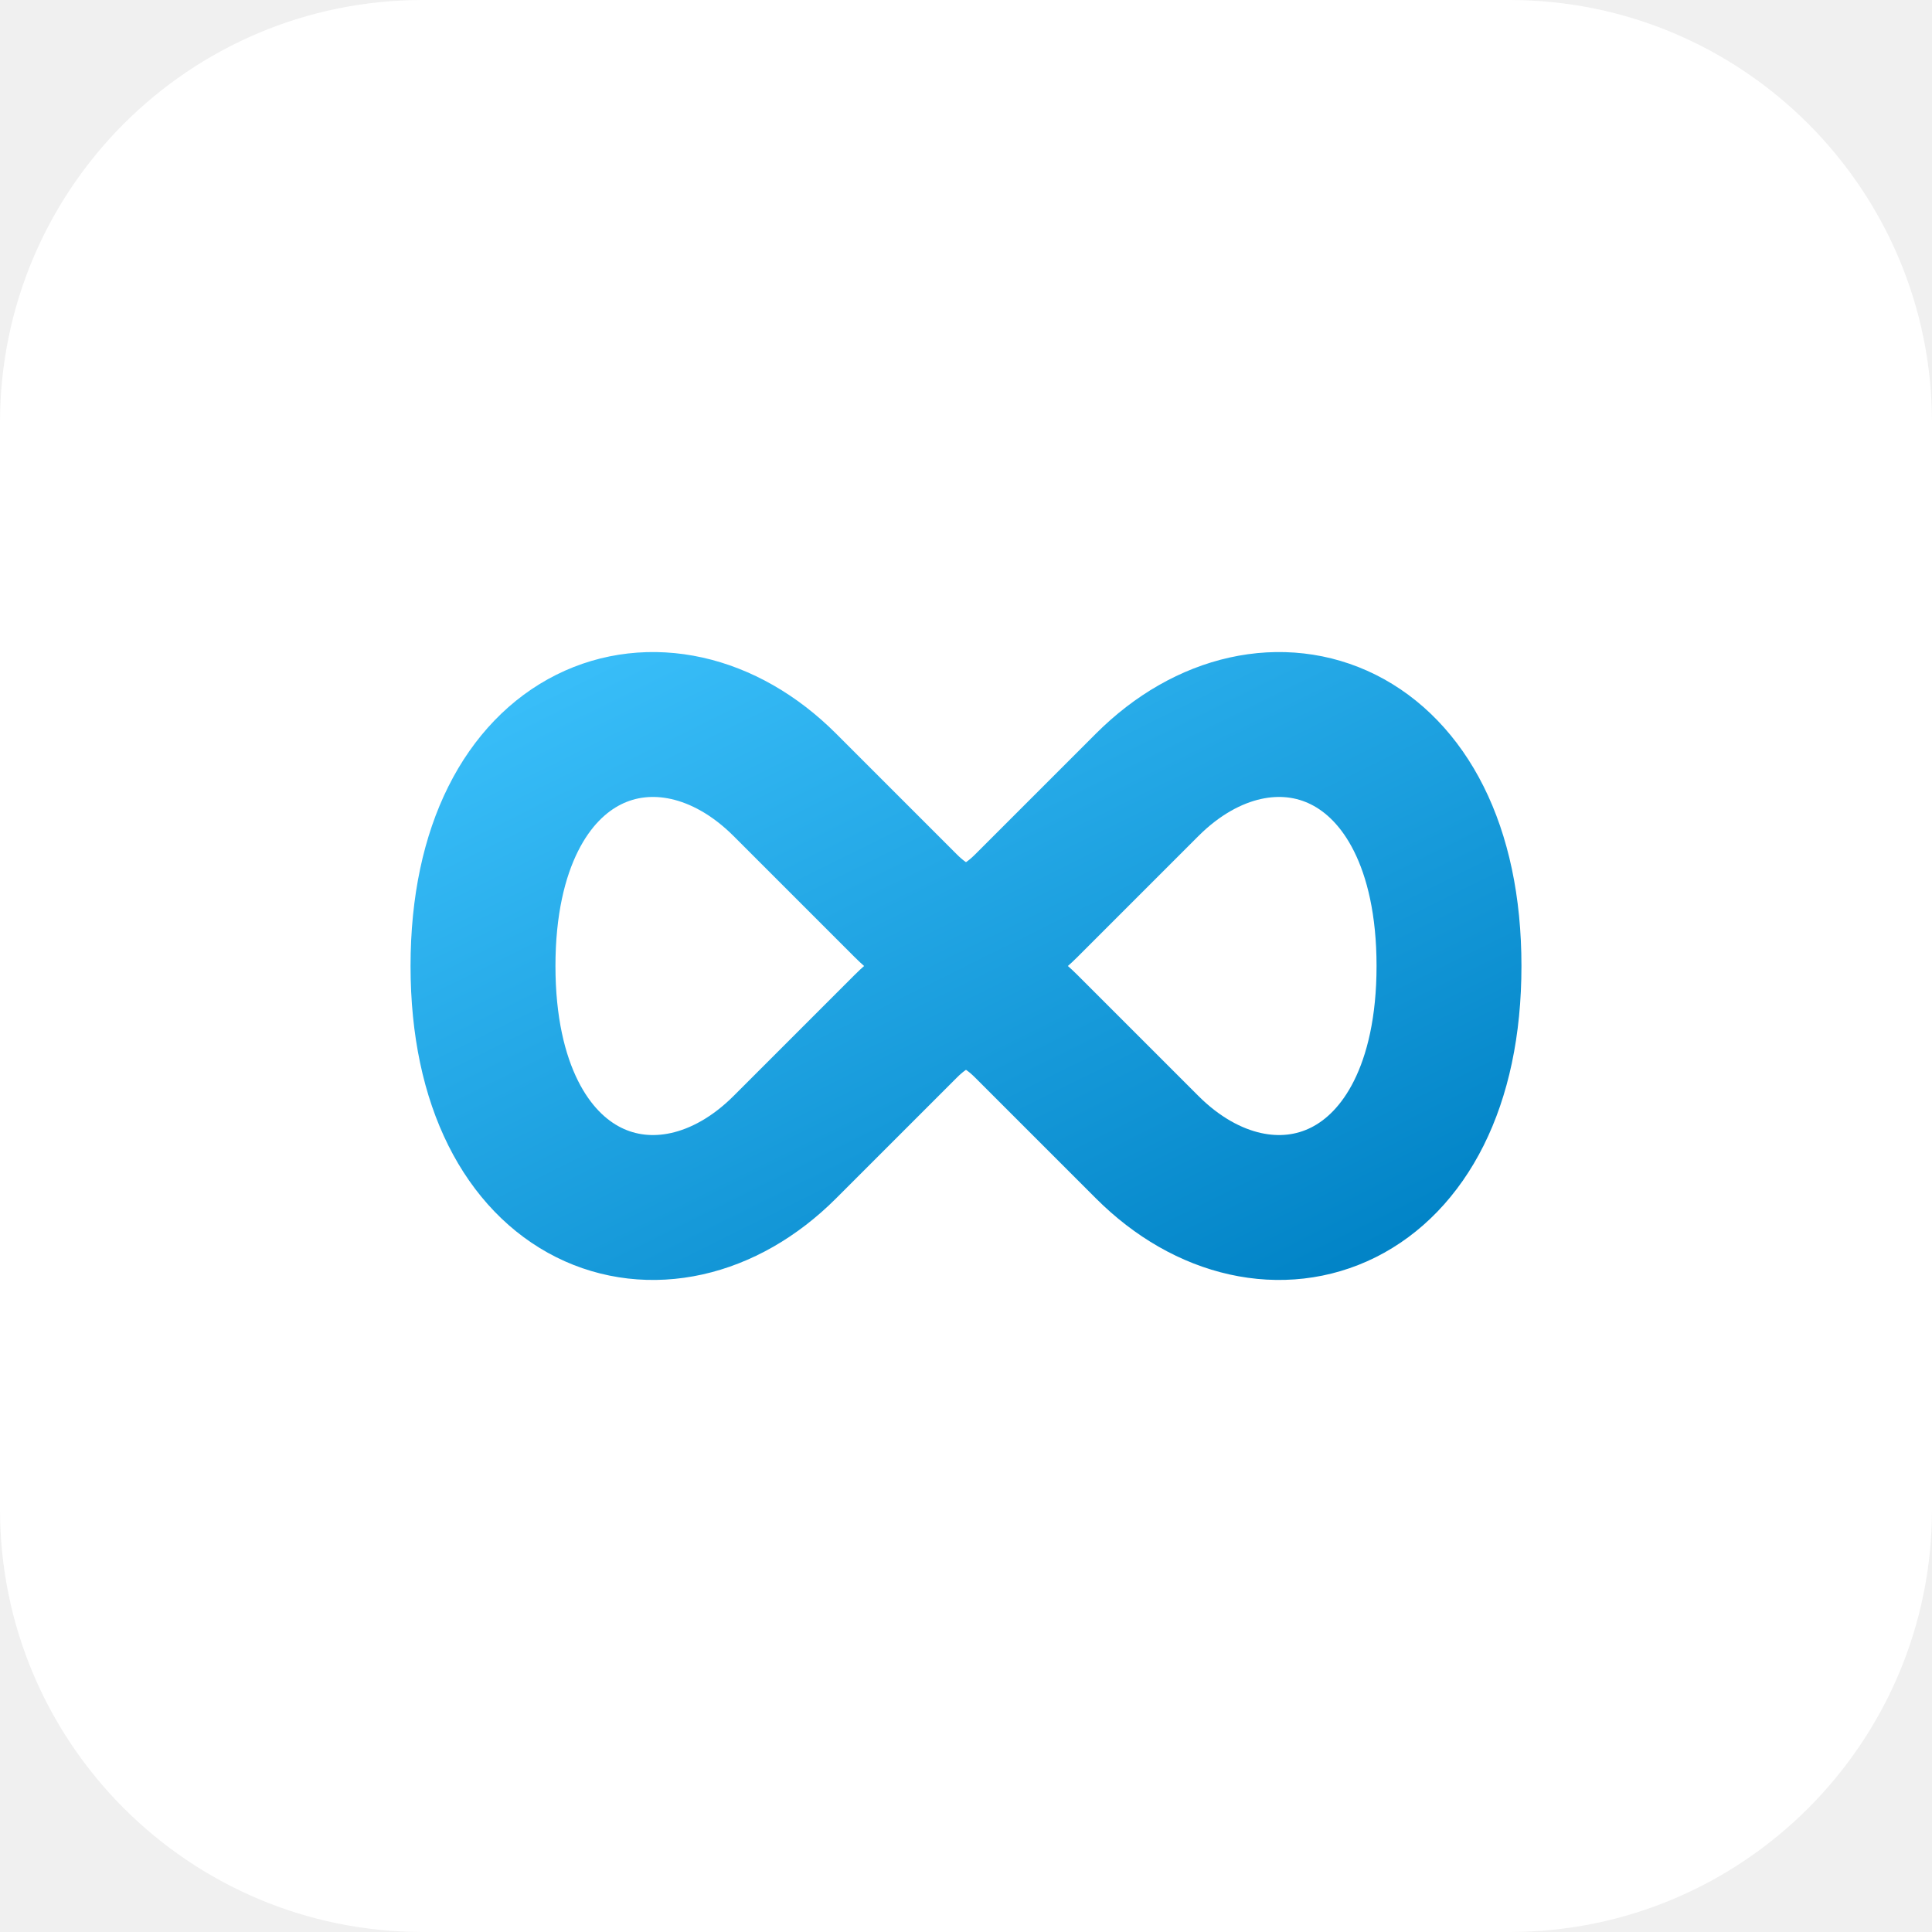
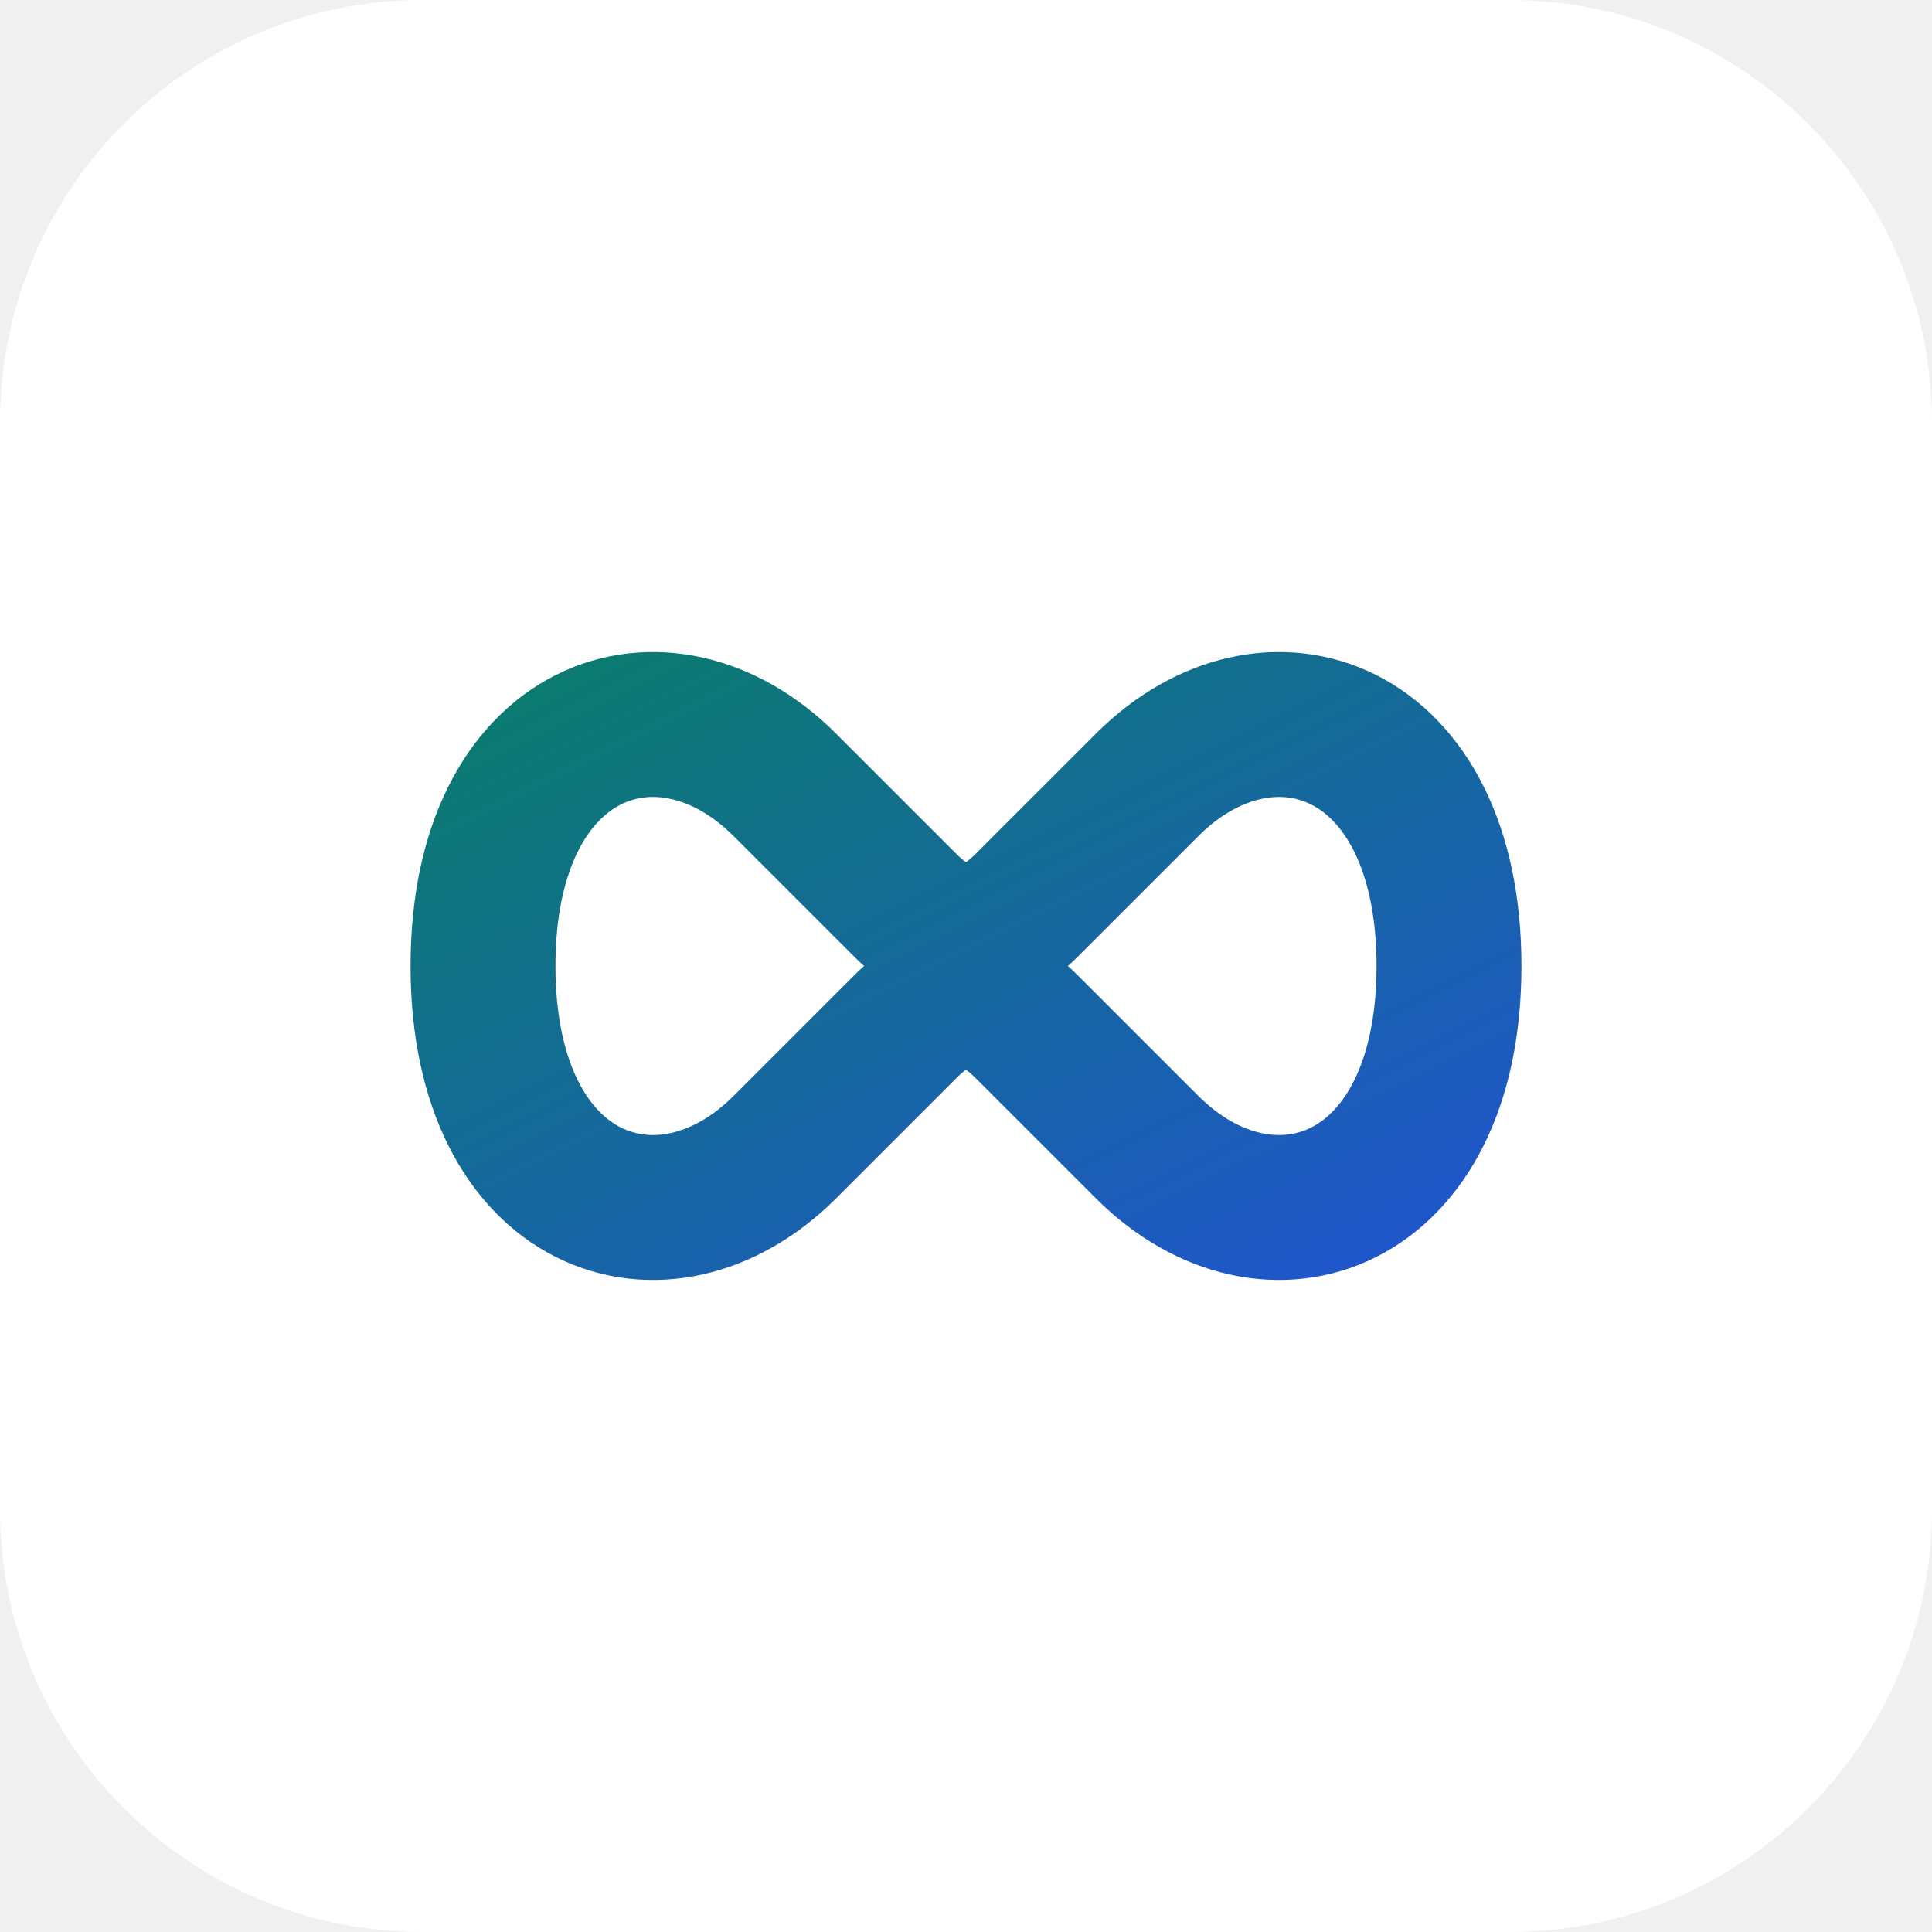
<svg xmlns="http://www.w3.org/2000/svg" viewBox="0 0 32 32" width="32" height="32">
  <defs>
-     <linearGradient id="sky" x1="0" y1="0" x2="1" y2="1">
-       <stop offset="0%" stop-color="#38bdf8" />
-       <stop offset="100%" stop-color="#0284c7" />
+     <linearGradient id="mark" x1="0" y1="0" x2="1" y2="1">
+       <stop offset="0%" stop-color="#0B7A71" />
+       <stop offset="100%" stop-color="#1F56C9" />
    </linearGradient>
  </defs>
  <rect width="32" height="32" rx="7" fill="#ffffff" />
-   <path d="M 8 16 C 8 12 11 11 13 13 L 15 15 Q 16 16 17 15 L 19 13 C 21 11 24 12 24 16 C 24 20 21 21 19 19 L 17 17 Q 16 16 15 17 L 13 19 C 11 21 8 20 8 16 Z" fill="none" stroke="url(#sky)" stroke-width="2.4" stroke-linecap="round" stroke-linejoin="round" />
+   <path d="M 8 16 C 8 12 11 11 13 13 L 15 15 Q 16 16 17 15 L 19 13 C 21 11 24 12 24 16 C 24 20 21 21 19 19 L 17 17 Q 16 16 15 17 L 13 19 C 11 21 8 20 8 16 Z" fill="none" stroke="url(#mark)" stroke-width="2.4" stroke-linecap="round" stroke-linejoin="round" />
</svg>
